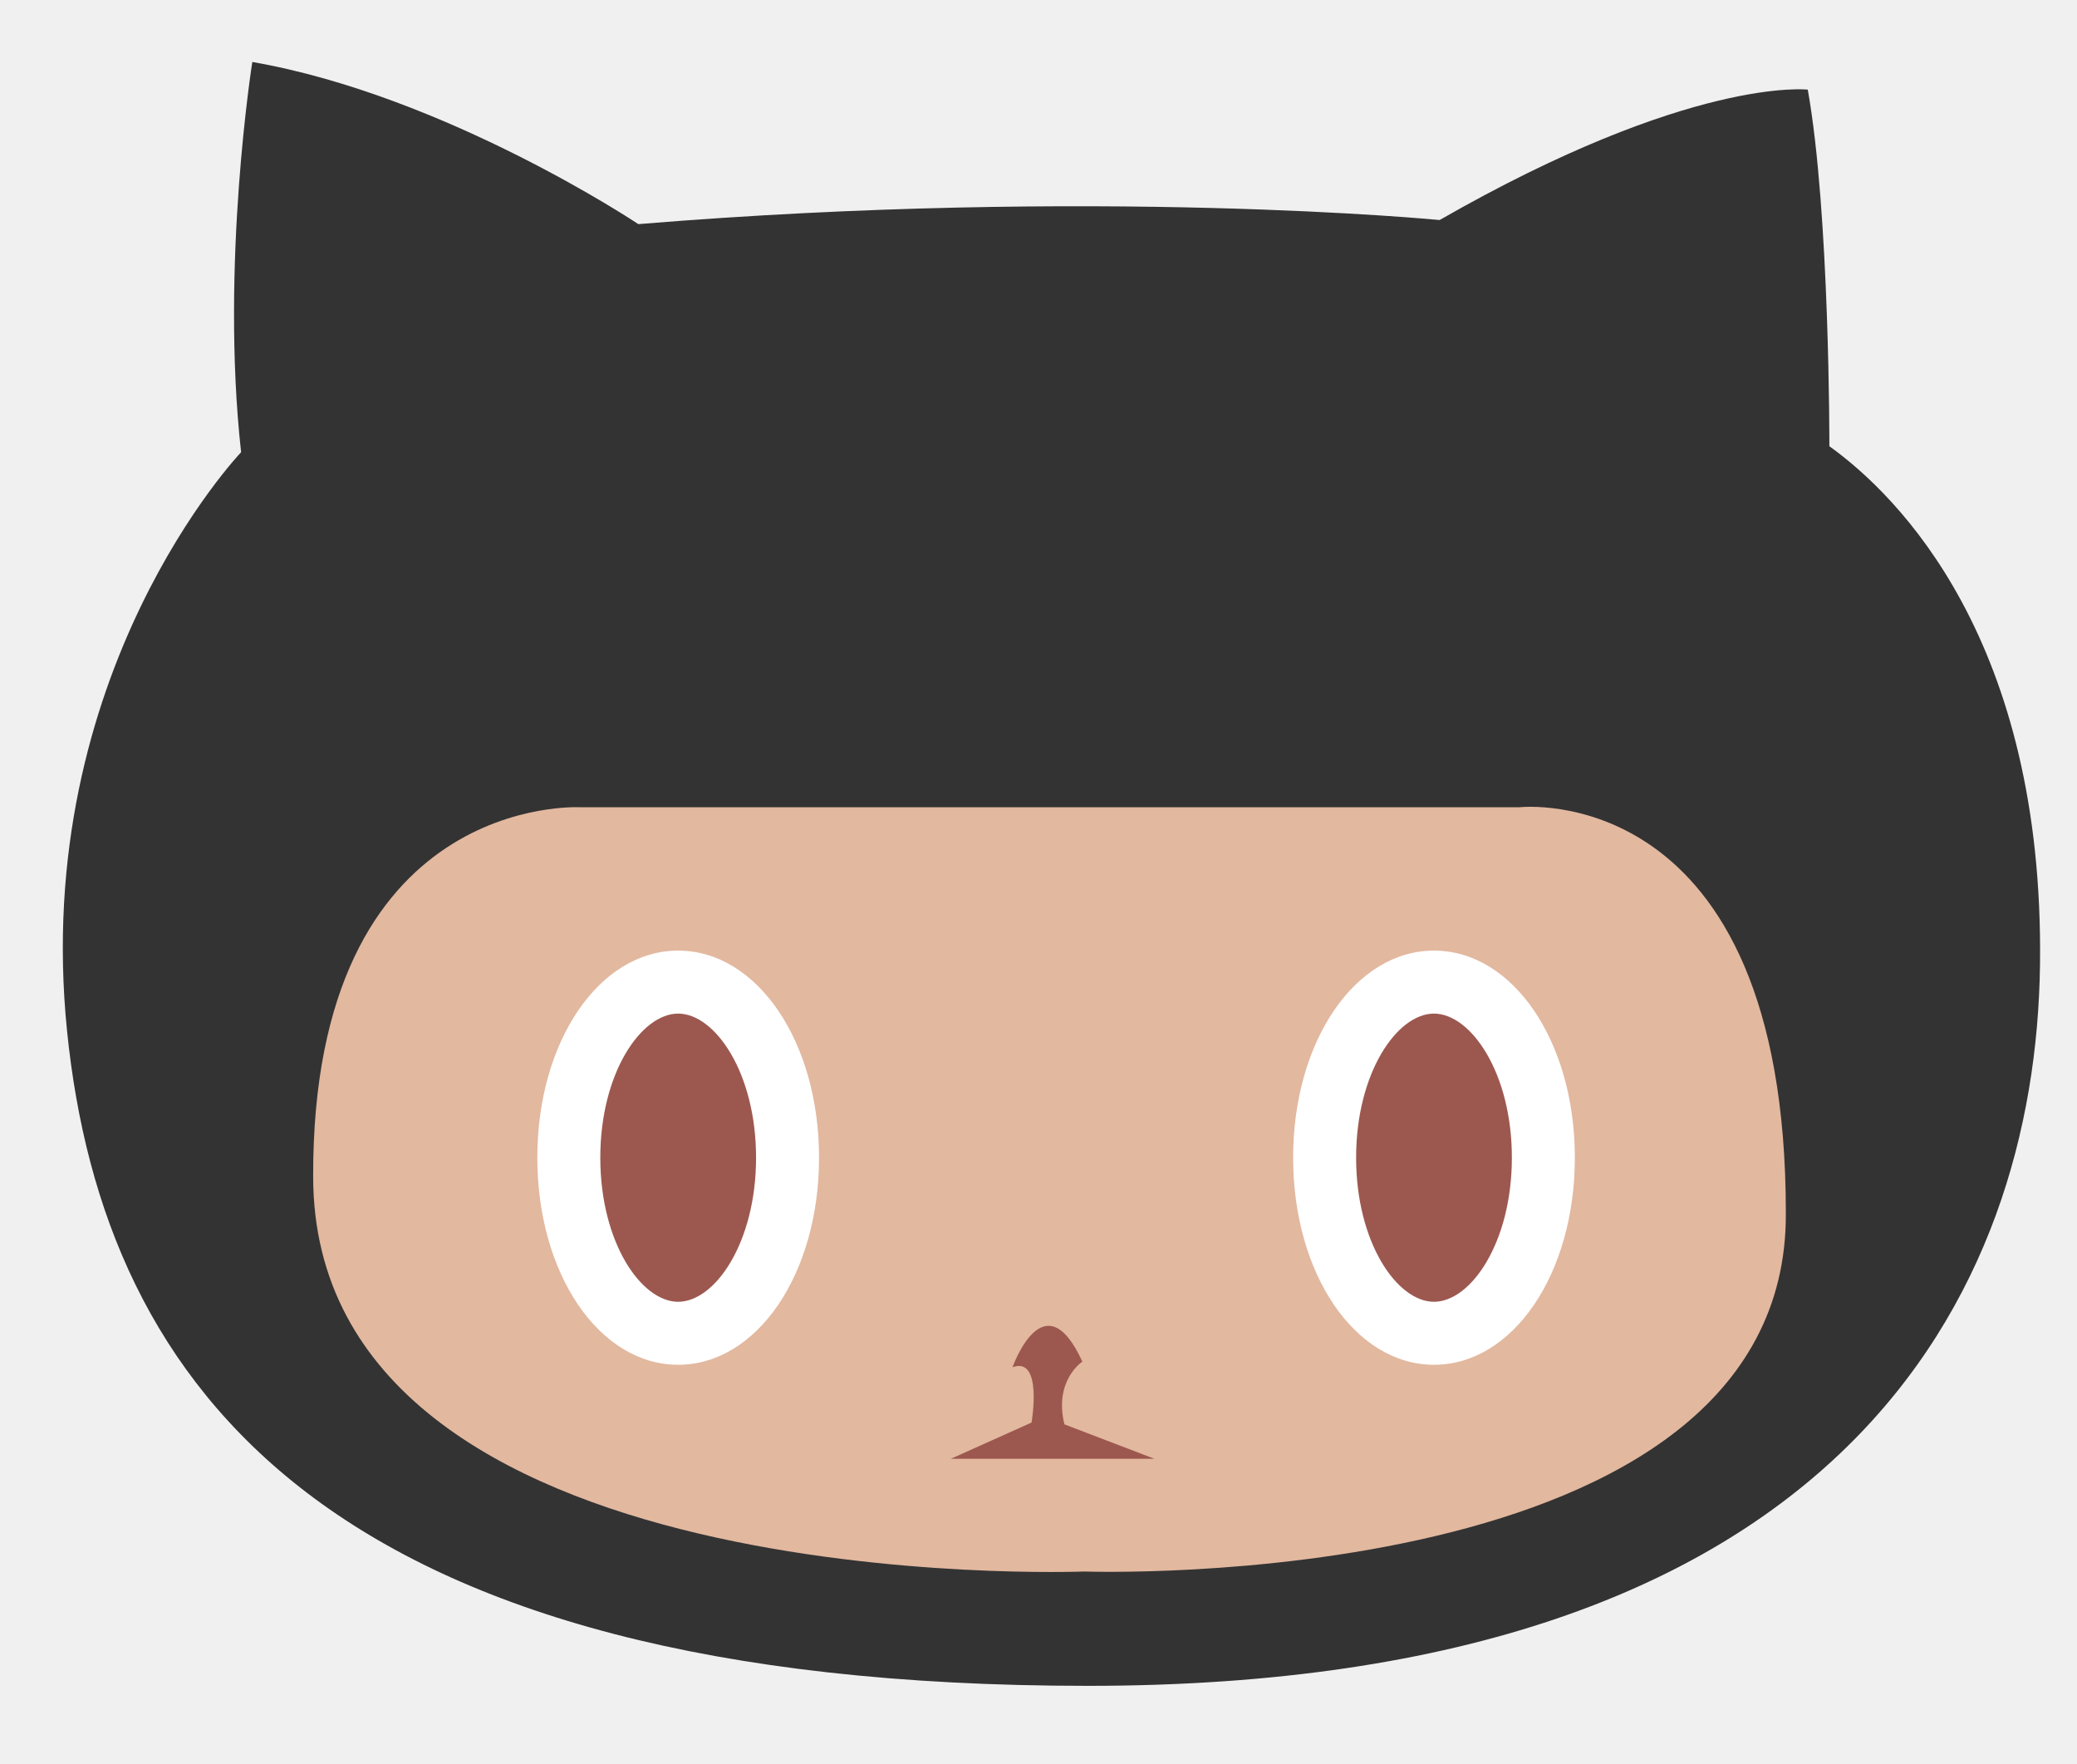
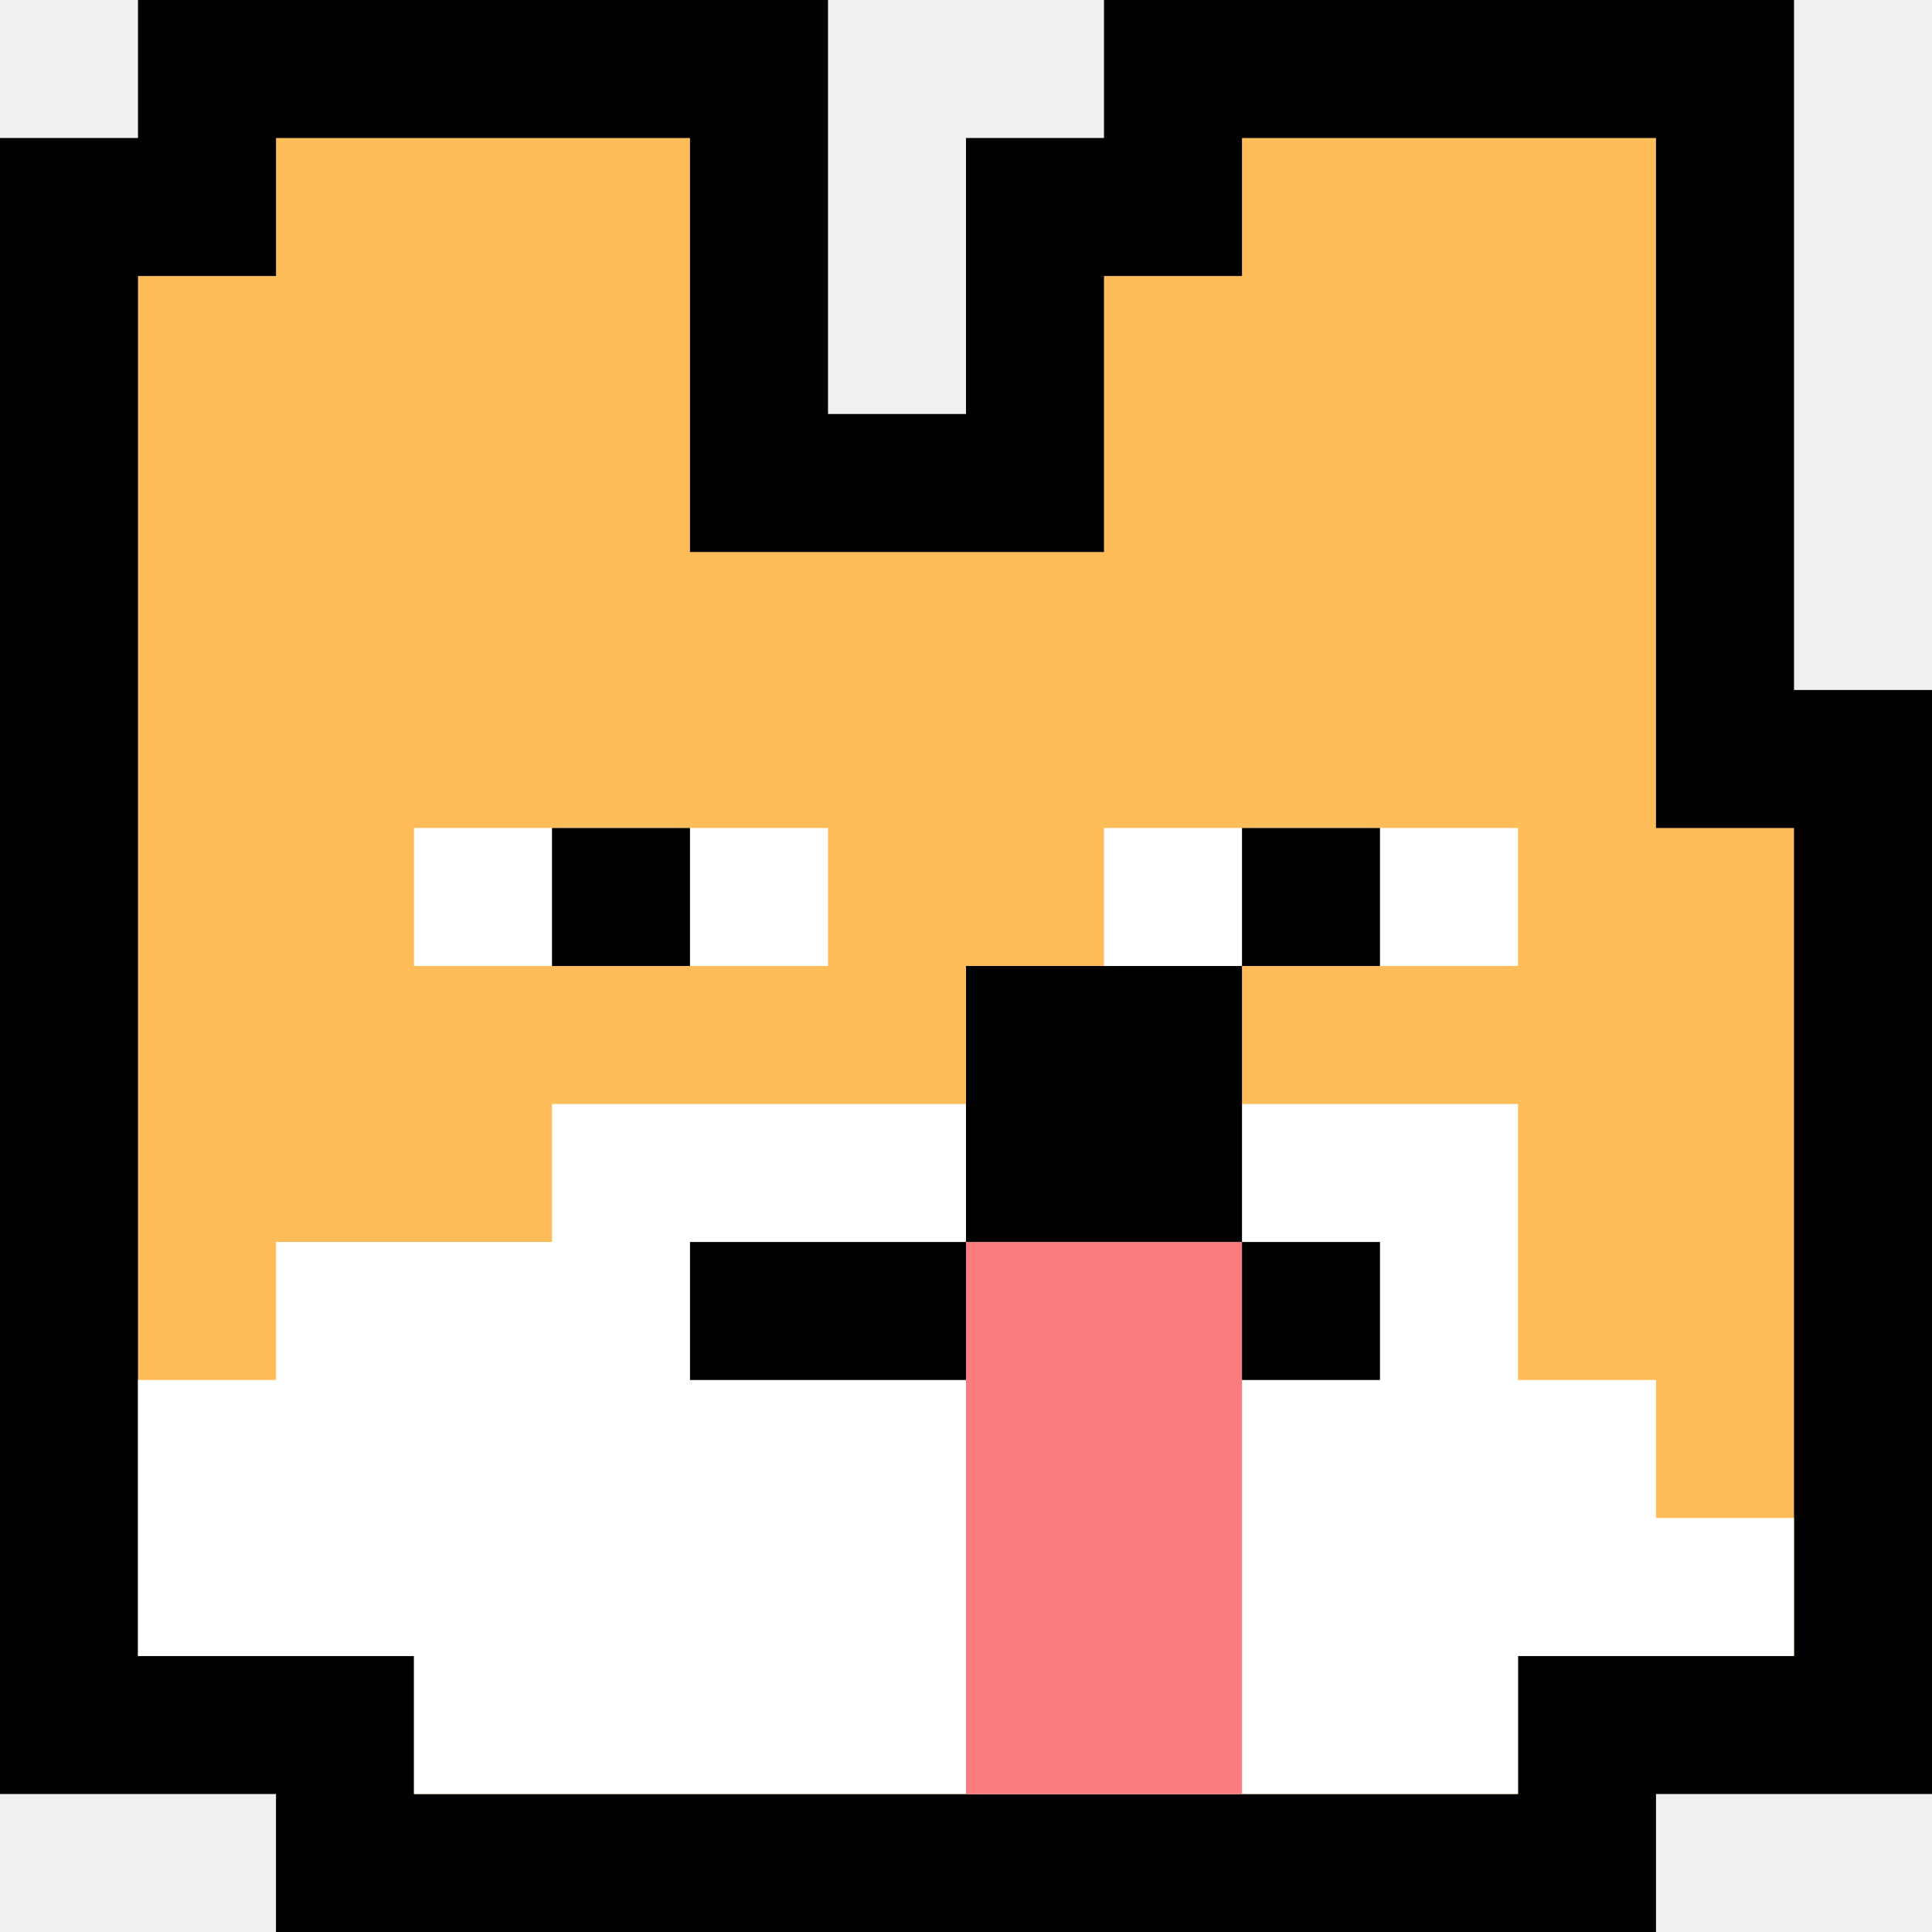
- <svg xmlns="http://www.w3.org/2000/svg" t="1715012027243" class="icon" viewBox="0 0 1206 1024" version="1.1" p-id="11815" width="235.547" height="200">
-   <path d="M139.995 262.546s-122.295 127.963-101.047 336.165c21.248 208.238 153.088 380.05 592.75 380.05 439.625 0 550.217-229.486 552.814-418.231 2.597-188.672-82.395-272.823-122.295-301.458 0 0 0.256-135.461-12.544-207.031 0 0-67.657-8.009-213.76 75.703 0 0-199.461-19.493-465.262 2.377 0 0-111.653-74.606-224.146-94.135 0 0-18.651 117.467-6.51 226.56z" fill="#333333" p-id="11816" />
-   <path d="M336.859 468.663h545.499s154.587-17.371 154.587 235.52c1.243 222.574-407.369 208.201-407.369 208.201s-447.488 17.774-447.744-229.266c-0.585-223.086 155.026-214.455 155.026-214.455z" fill="#E2B89F" p-id="11817" />
-   <path d="M832.622 570.185c35.072 0 63.525 45.714 63.525 101.925 0 56.32-28.453 101.961-63.525 101.961-35.035 0-63.488-45.641-63.488-101.961-0.037-56.21 28.453-101.925 63.488-101.925z" fill="#9C584F" p-id="11818" />
-   <path d="M832.622 792.357c-45.861 0-81.774-52.809-81.774-120.247 0-67.401 35.913-120.21 81.774-120.21 45.897 0 81.81 52.809 81.81 120.21 0 67.438-35.95 120.247-81.81 120.247z m0-203.886c-21.394 0-45.202 34.341-45.202 83.639 0 49.335 23.808 83.675 45.202 83.675s45.239-34.341 45.239-83.675c0-49.298-23.845-83.639-45.239-83.639z" fill="#FFFFFF" p-id="11819" />
-   <path d="M393.765 570.185c35.072 0 63.525 45.714 63.525 101.925 0 56.32-28.453 101.961-63.525 101.961-35.035 0-63.488-45.641-63.488-101.961-0.037-56.21 28.453-101.925 63.488-101.925z" fill="#9C584F" p-id="11820" />
-   <path d="M393.765 792.357c-45.861 0-81.774-52.809-81.774-120.247 0-67.401 35.913-120.21 81.774-120.21 45.861 0 81.81 52.809 81.81 120.21 0 67.438-35.95 120.247-81.81 120.247z m0-203.886c-21.394 0-45.202 34.341-45.202 83.639 0 49.335 23.808 83.675 45.202 83.675s45.239-34.341 45.239-83.675c0-49.298-23.845-83.639-45.239-83.639z" fill="#FFFFFF" p-id="11821" />
-   <path d="M587.922 793.783s18.249-51.858 40.558-3.255c0 0-16.713 10.862-10.423 36.425l52.224 19.968h-118.126l46.811-21.029s6.729-38.619-11.045-32.11z" fill="#9C584F" p-id="11822" />
+ <svg xmlns="http://www.w3.org/2000/svg" t="1715358797779" class="icon" viewBox="0 0 1024 1024" version="1.1" p-id="10872" width="200" height="200">
+   <path d="M950.857 365.714V0H585.143v73.143H512v146.286H438.857V0H73.143v73.143H0v877.714h146.286v73.143h731.429v-73.143h146.286V365.714h-73.143z" fill="#000000" p-id="10873" />
+   <path d="M877.714 73.143H658.286v73.143H585.143v146.286H365.714V73.143H146.286v73.143H73.143v731.429h146.286v73.143h585.143v-73.143h146.286V438.857h-73.143V73.143z" fill="#FFBD5A" p-id="10874" />
+   <path d="M804.571 585.143H292.571v73.143H146.286v73.143H73.143v146.286h146.286v73.143h585.143v-73.143h146.286v-73.143h-73.143v-73.143h-73.143V585.143z" fill="#FFFFFF" p-id="10875" />
+   <path d="M512 950.857h146.286V658.286H512z" fill="#FB7C7C" p-id="10876" />
+   <path d="M438.857 512H219.429V438.857h219.429v73.143zM804.571 512H585.143V438.857h219.429v73.143z" fill="#FFFFFF" p-id="10877" />
+   <path d="M365.714 512H292.571V438.857h73.143v73.143zM658.286 512h73.143V438.857H658.286v73.143zM658.286 658.286V512H512v146.286H365.714v73.143h146.286V658.286h146.286zM658.286 658.286v73.143h73.143V658.286H658.286z" fill="#000000" p-id="10878" />
</svg>
